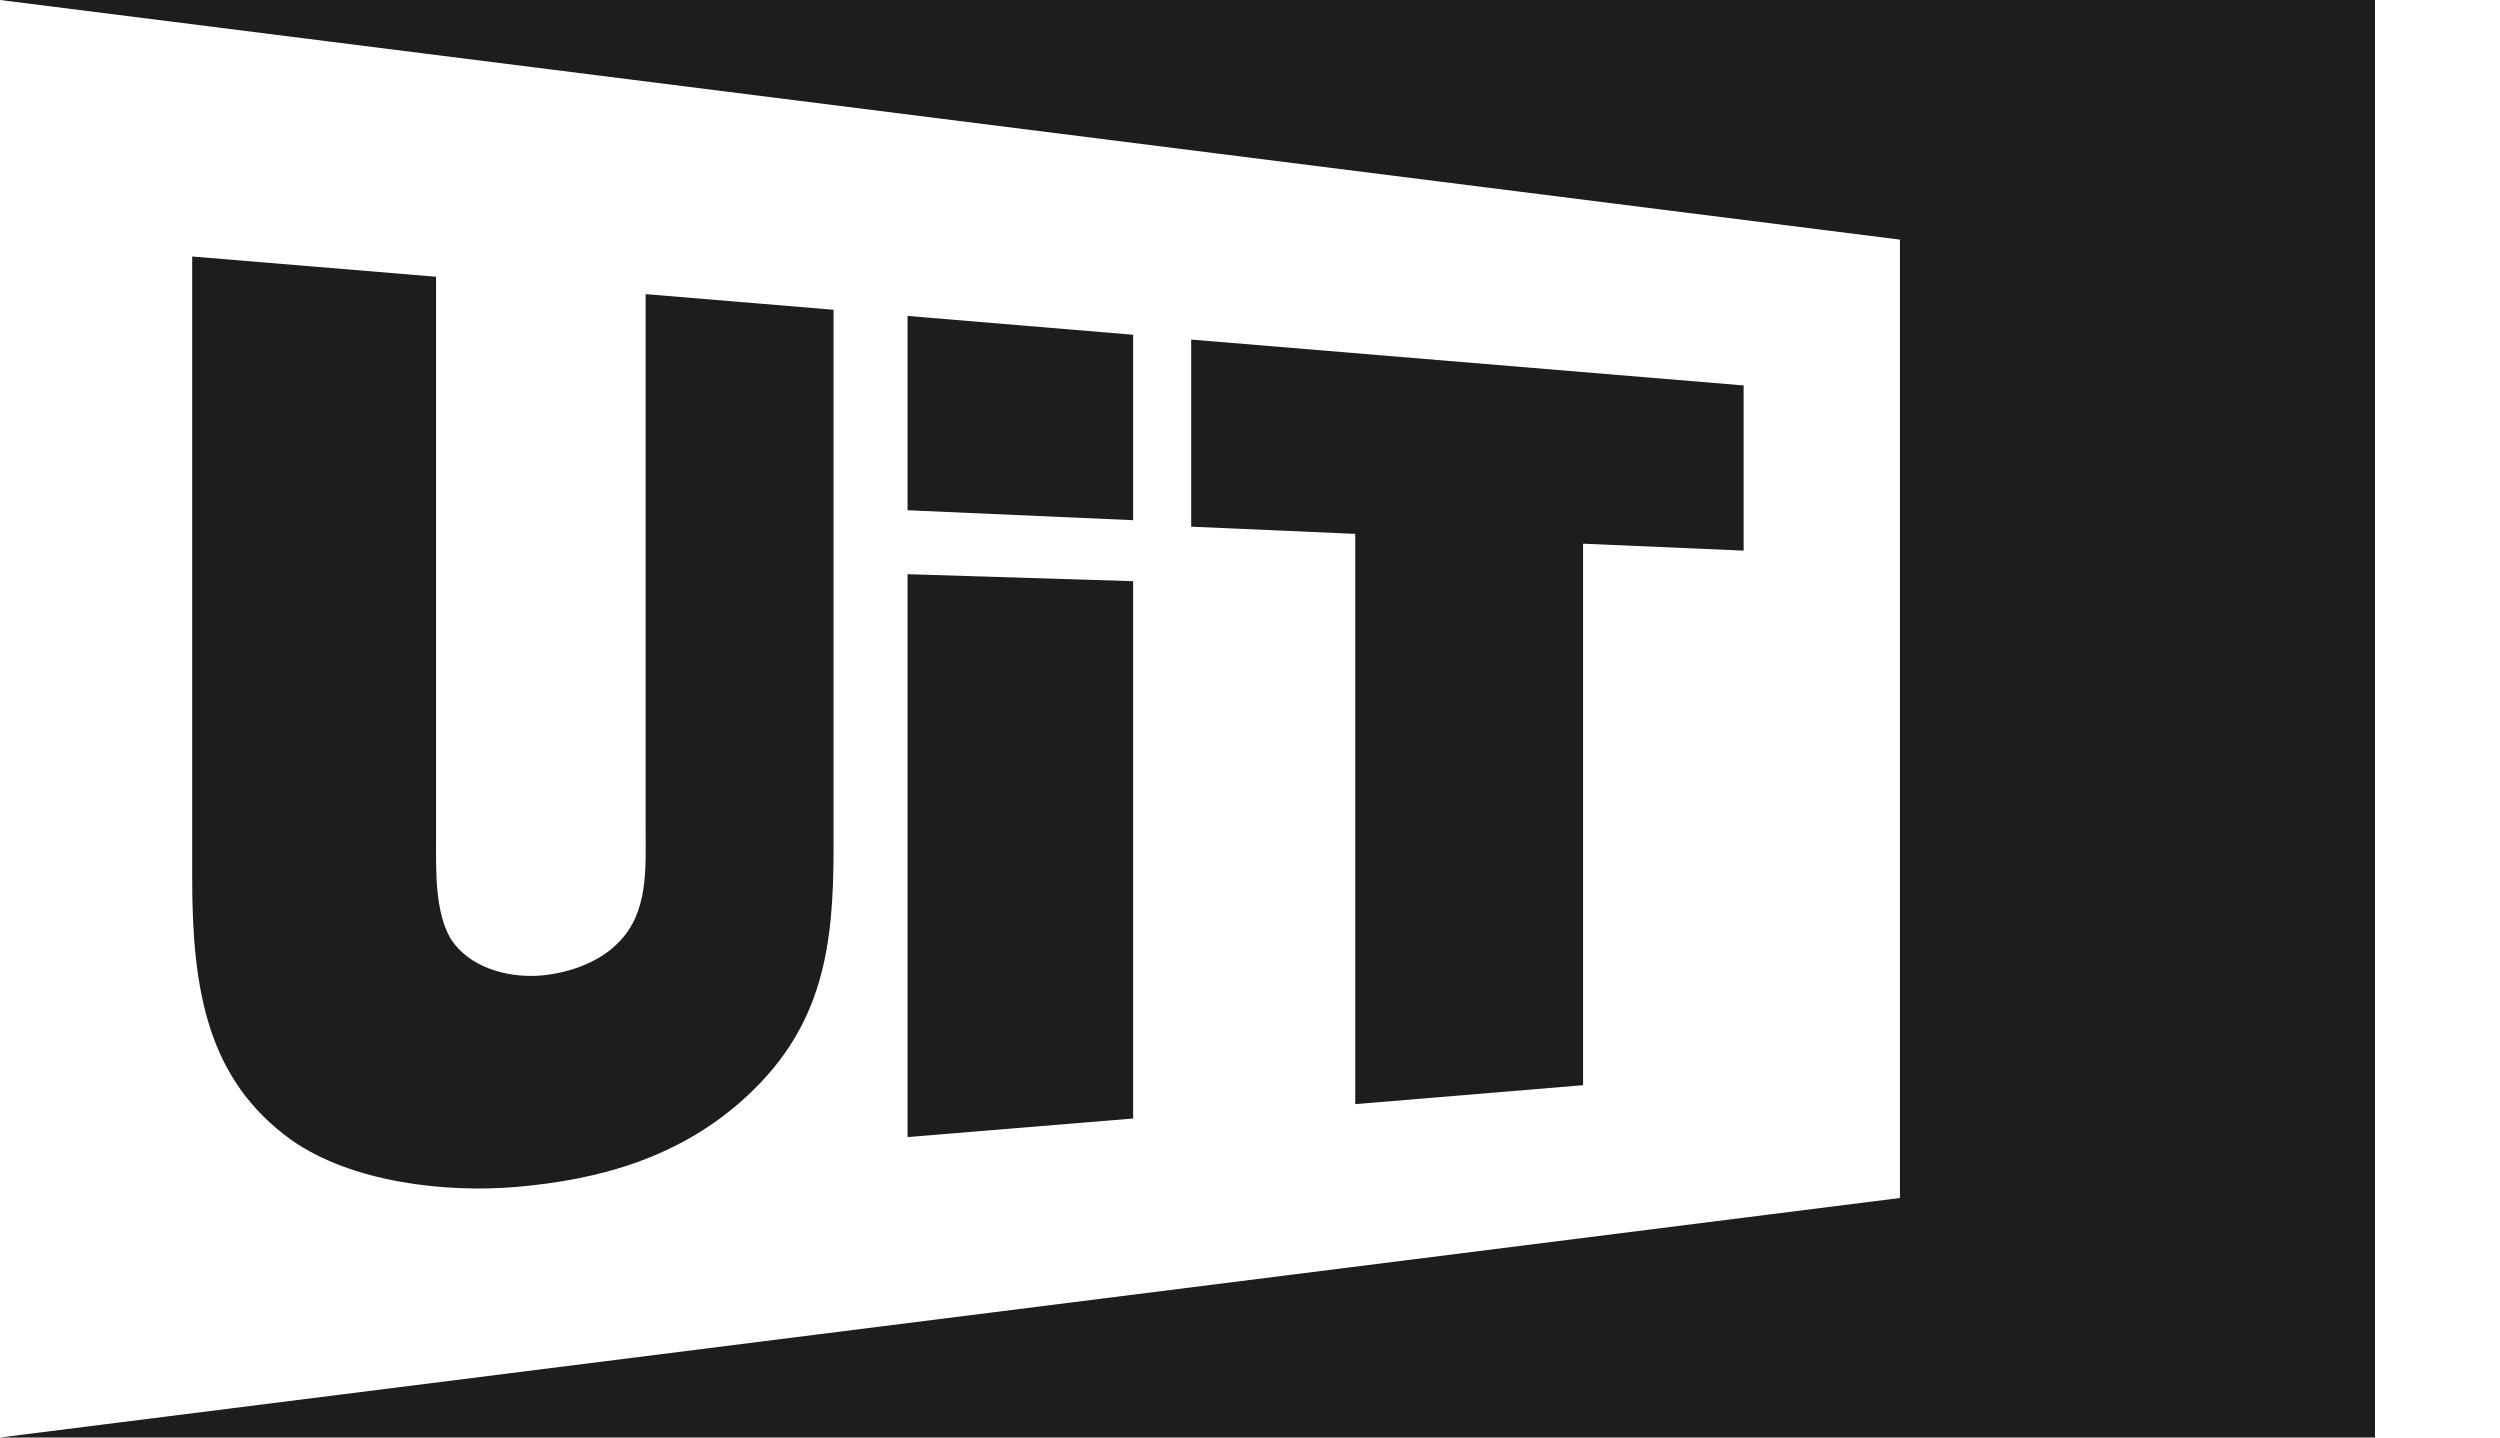
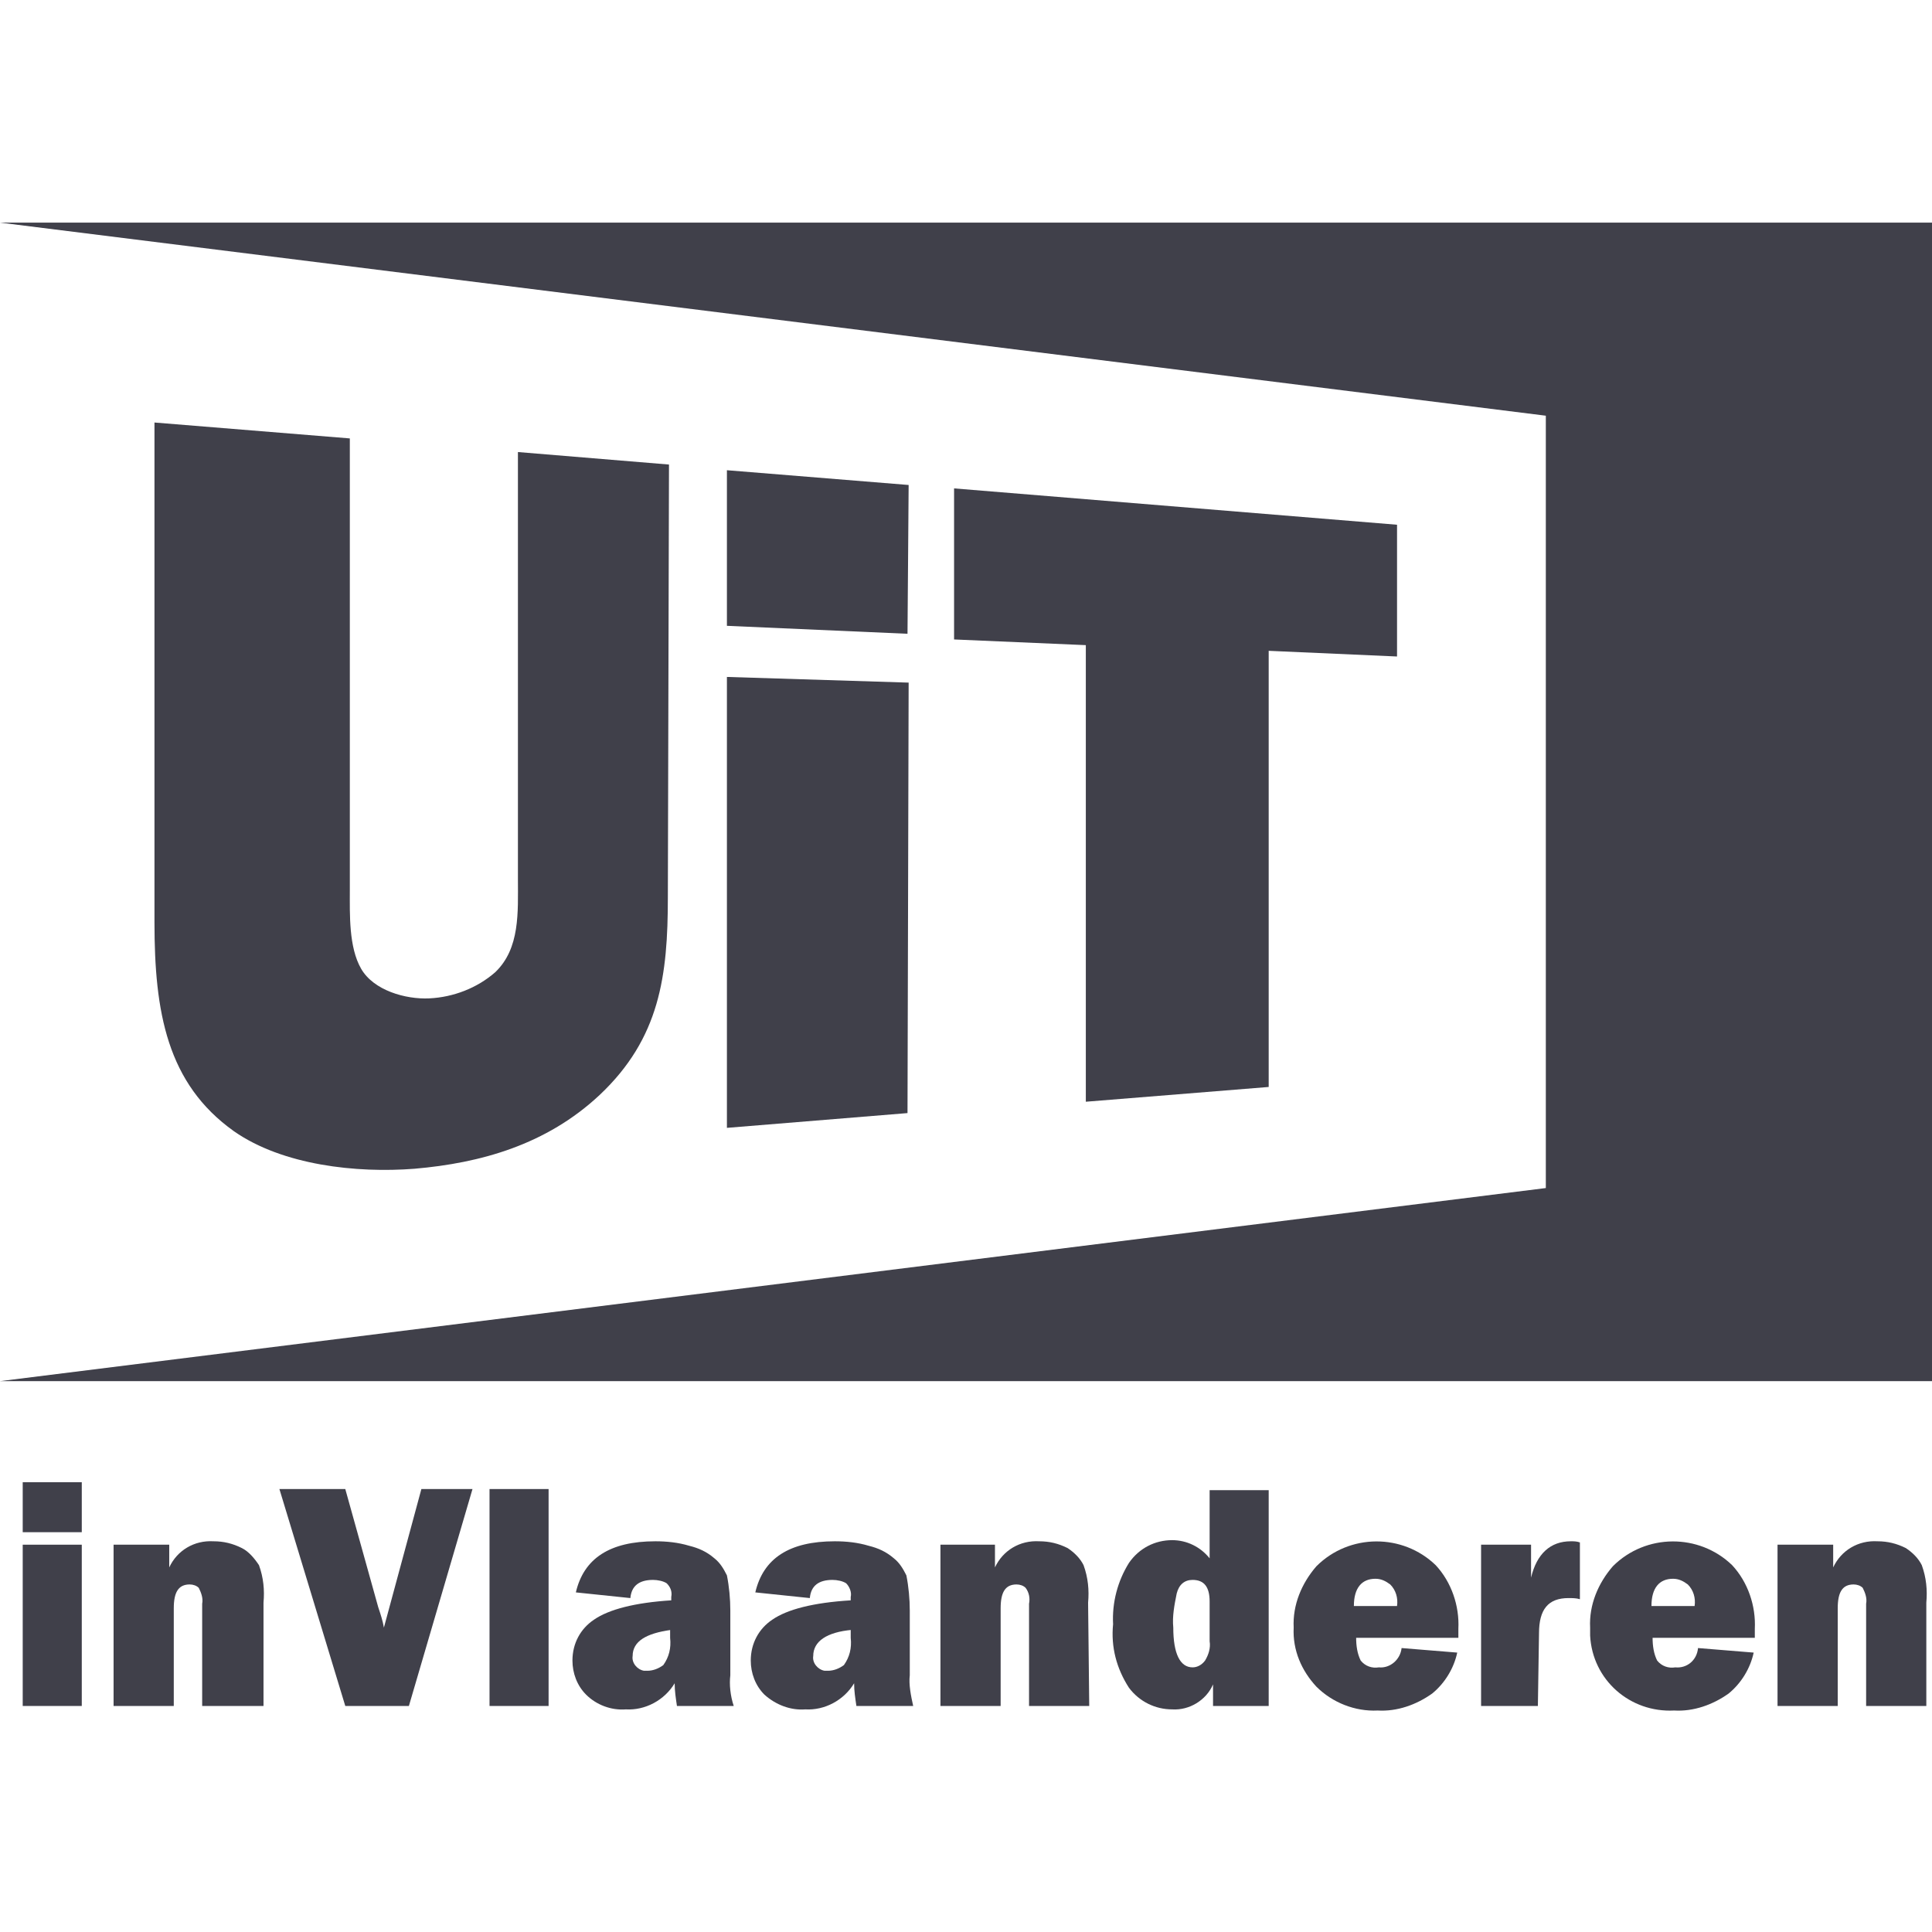
- <svg xmlns="http://www.w3.org/2000/svg" version="1.1" id="Layer_1" x="0px" y="0px" width="40px" height="23px" viewBox="0 0 40 23" enable-background="new 0 0 40 23" xml:space="preserve">
-   <path fill="#1D1D1B" d="M13.337,13.574c0,1.563-0.166,2.822-1.368,3.947c-1.074,1.005-2.387,1.355-3.7,1.469  c-1.146,0.1-2.643-0.073-3.607-0.75c-1.331-0.957-1.587-2.372-1.587-4.178V4.104l3.902,0.324v9.024c0,0.484-0.019,1.138,0.236,1.572  c0.292,0.449,0.875,0.61,1.366,0.589c0.439-0.021,0.985-0.188,1.313-0.53c0.493-0.487,0.438-1.213,0.438-1.862V4.706l3.007,0.25  V13.574z" />
-   <path fill="#1D1D1B" d="M18.13,8.323l-3.609-0.159V5.055l3.609,0.301V8.323z M18.13,17.896l-3.609,0.297V9.187l3.609,0.112V17.896z" />
-   <polygon fill="#1D1D1B" points="25.329,17.363 21.684,17.666 21.684,8.542 19.059,8.427 19.059,5.433 27.898,6.167 27.898,8.81   25.329,8.699 " />
-   <polygon fill="#1D1D1B" points="0,0 38,0 38,23 0,23 30.399,19.168 30.399,3.834 " />
+ <svg xmlns="http://www.w3.org/2000/svg" version="1.1" id="Layer_1" x="0px" y="0px" viewBox="0 0 170.1 170.1" style="enable-background:new 0 0 170.1 170.1;" xml:space="preserve">
+   <style type="text/css">
+ 	.st0{fill:#40404A;}
+ </style>
+   <path class="st0" d="M144.6,122.7" />
+   <path class="st0" d="M58.8,79c0,6.9-0.7,12.4-6,17.4c-4.7,4.4-10.5,6-16.3,6.5c-5.1,0.4-11.6-0.3-15.9-3.3c-5.9-4.2-7-10.5-7-18.4  V37.2l17.2,1.4v39.8c0,2.1-0.1,5,1,6.9c1.1,1.9,3.9,2.7,6,2.6c2.1-0.1,4.2-0.9,5.8-2.3c2.2-2.1,2-5.3,2-8.2V39.8l13.3,1.1L58.8,79z" />
+   <path class="st0" d="M79.9,55.8L64,55.1V41.4L80,42.7L79.9,55.8z M79.9,98L64,99.3V59.6L80,60.1L79.9,98z" />
+   <path class="st0" d="M111.7,95.7L95.6,97V56.8L84,56.3V43l39,3.2v11.6l-11.3-0.5L111.7,95.7z" />
+   <polygon class="st0" points="0,19.6 170.1,19.6 170.1,121.6 0,121.6 136.1,104.6 136.1,36.6 " />
+   <g>
+     <path class="st0" d="M7.2,130.5v4.4H2v-4.4L7.2,130.5z M7.2,136v14.2H2V136H7.2z" />
+     <path class="st0" d="M23.1,150.2h-5.3v-9c0.1-0.5-0.1-1-0.3-1.4c-0.2-0.2-0.5-0.3-0.8-0.3c-1,0-1.4,0.7-1.4,2.1v8.6H10V136h4.9v2   c0.7-1.5,2.2-2.4,3.9-2.3c0.9,0,1.7,0.2,2.5,0.6c0.6,0.3,1.1,0.9,1.5,1.5c0.4,1.1,0.5,2.2,0.4,3.3V150.2z" />
+     <path class="st0" d="M41.6,131.1L36,150.2h-5.6l-5.8-19.1h5.8l2.9,10.4c0.2,0.6,0.4,1.2,0.5,1.8l3.3-12.2L41.6,131.1z" />
+     <path class="st0" d="M48.3,131.1v19.1h-5.2v-19.1H48.3z" />
+     <path class="st0" d="M64.6,150.2h-5c-0.1-0.7-0.2-1.3-0.2-2c-0.9,1.5-2.6,2.4-4.3,2.3c-1.3,0.1-2.6-0.4-3.5-1.3   c-0.8-0.8-1.2-1.9-1.2-3c0-1.5,0.7-2.8,1.9-3.6c1.3-0.9,3.6-1.5,6.8-1.7v-0.3c0.1-0.5-0.1-0.9-0.4-1.2c-0.3-0.2-0.8-0.3-1.2-0.3   c-1.2,0-1.9,0.5-2,1.6l-4.8-0.5c0.7-3,3-4.5,7-4.5c1,0,2,0.1,3,0.4c0.8,0.2,1.5,0.5,2.2,1.1c0.5,0.4,0.8,0.9,1.1,1.5   c0.2,1,0.3,2.1,0.3,3.1v5.7C64.2,148.3,64.3,149.3,64.6,150.2z M59.1,143.5c-2.2,0.3-3.4,1-3.4,2.3c-0.1,0.6,0.4,1.2,1,1.3   c0.1,0,0.2,0,0.3,0c0.5,0,1-0.2,1.4-0.5c0.5-0.7,0.7-1.5,0.6-2.4V143.5z" />
+     <path class="st0" d="M80.4,150.2h-5c-0.1-0.7-0.2-1.3-0.2-2c-0.9,1.5-2.6,2.4-4.3,2.3c-1.3,0.1-2.6-0.4-3.6-1.3   c-0.8-0.8-1.2-1.9-1.2-3c0-1.5,0.7-2.8,1.9-3.6c1.3-0.9,3.6-1.5,6.9-1.7v-0.3c0.1-0.4-0.1-0.9-0.4-1.2c-0.3-0.2-0.8-0.3-1.2-0.3   c-1.2,0-1.9,0.5-2,1.6l-4.8-0.5c0.7-3,3-4.5,7-4.5c1,0,2,0.1,3,0.4c0.8,0.2,1.5,0.5,2.2,1.1c0.5,0.4,0.8,0.9,1.1,1.5   c0.2,1,0.3,2.1,0.3,3.1v5.7C80,148.3,80.2,149.3,80.4,150.2z M75,143.5c-2.2,0.2-3.4,1-3.4,2.3c-0.1,0.6,0.4,1.2,1,1.3   c0.1,0,0.2,0,0.3,0c0.5,0,1-0.2,1.4-0.5c0.5-0.7,0.7-1.5,0.6-2.4V143.5z" />
+     <path class="st0" d="M95.9,150.2h-5.3v-9c0.1-0.5,0-1-0.3-1.4c-0.2-0.2-0.5-0.3-0.8-0.3c-1,0-1.4,0.7-1.4,2.1v8.6h-5.3V136h4.8v2   c0.7-1.5,2.2-2.4,3.9-2.3c0.9,0,1.7,0.2,2.5,0.6c0.6,0.4,1.1,0.9,1.4,1.5c0.4,1.1,0.5,2.2,0.4,3.3L95.9,150.2z" />
+     <path class="st0" d="M111.7,150.2h-4.9v-1.9c-0.6,1.4-2.1,2.3-3.6,2.2c-1.5,0-2.9-0.7-3.8-1.9c-1.1-1.7-1.6-3.6-1.4-5.6   c-0.1-1.9,0.4-3.8,1.4-5.4c0.9-1.3,2.3-2,3.8-2c1.3,0,2.5,0.6,3.3,1.6v-6h5.2L111.7,150.2z M106.5,141c0-1.3-0.5-1.9-1.5-1.9   c-0.7,0-1.2,0.4-1.4,1.2c-0.2,1-0.4,2-0.3,3c0,2.3,0.6,3.5,1.7,3.5c0.4,0,0.8-0.2,1.1-0.6c0.3-0.5,0.5-1.1,0.4-1.7V141z" />
+     <path class="st0" d="M123.4,145.1l4.9,0.4c-0.3,1.4-1.1,2.7-2.2,3.6c-1.4,1-3.1,1.6-4.8,1.5c-2,0.1-4-0.7-5.4-2.1   c-1.3-1.4-2.1-3.2-2-5.2c-0.1-2,0.7-3.9,2-5.4c2.9-2.9,7.6-2.9,10.5-0.1c1.4,1.5,2.1,3.6,2,5.6c0,0.2,0,0.5,0,0.8h-9   c0,0.7,0.1,1.4,0.4,2c0.4,0.5,1,0.7,1.6,0.6C122.4,146.9,123.3,146.1,123.4,145.1C123.4,145.1,123.4,145.1,123.4,145.1z M123,141.4   c0.1-0.7-0.1-1.4-0.6-1.9c-0.4-0.3-0.8-0.5-1.3-0.5c-1.2,0-1.9,0.8-1.9,2.4H123z" />
+     <path class="st0" d="M135.4,150.2h-5V136h4.4v2.9c0.5-2.1,1.7-3.2,3.5-3.2c0.3,0,0.5,0,0.8,0.1v5c-0.3-0.1-0.7-0.1-1-0.1   c-1.8,0-2.6,1-2.6,3.1L135.4,150.2z" />
+     <path class="st0" d="M149.5,145.1l4.9,0.4c-0.3,1.4-1.1,2.7-2.2,3.6c-1.4,1-3.1,1.6-4.8,1.5c-3.9,0.2-7.2-2.7-7.4-6.6   c0-0.2,0-0.5,0-0.7c-0.1-2,0.7-3.9,2-5.4c2.9-2.9,7.6-2.9,10.5-0.1c1.4,1.5,2.1,3.6,2,5.6c0,0.2,0,0.5,0,0.8h-9   c0,0.7,0.1,1.4,0.4,2c0.4,0.5,1,0.7,1.6,0.6C148.5,146.9,149.4,146.2,149.5,145.1C149.5,145.1,149.5,145.1,149.5,145.1z    M149.2,141.4c0.1-0.7-0.1-1.4-0.6-1.9c-0.4-0.3-0.8-0.5-1.3-0.5c-1.2,0-1.9,0.8-1.9,2.4H149.2z" />
+     <path class="st0" d="M169.6,150.2h-5.3v-9c0.1-0.5-0.1-1-0.3-1.4c-0.2-0.2-0.5-0.3-0.8-0.3c-1,0-1.4,0.7-1.4,2.1v8.6h-5.3V136h4.9   v2c0.7-1.5,2.2-2.4,3.9-2.3c0.9,0,1.7,0.2,2.5,0.6c0.6,0.4,1.1,0.9,1.4,1.5c0.4,1.1,0.5,2.2,0.4,3.3V150.2z" />
+   </g>
</svg>
